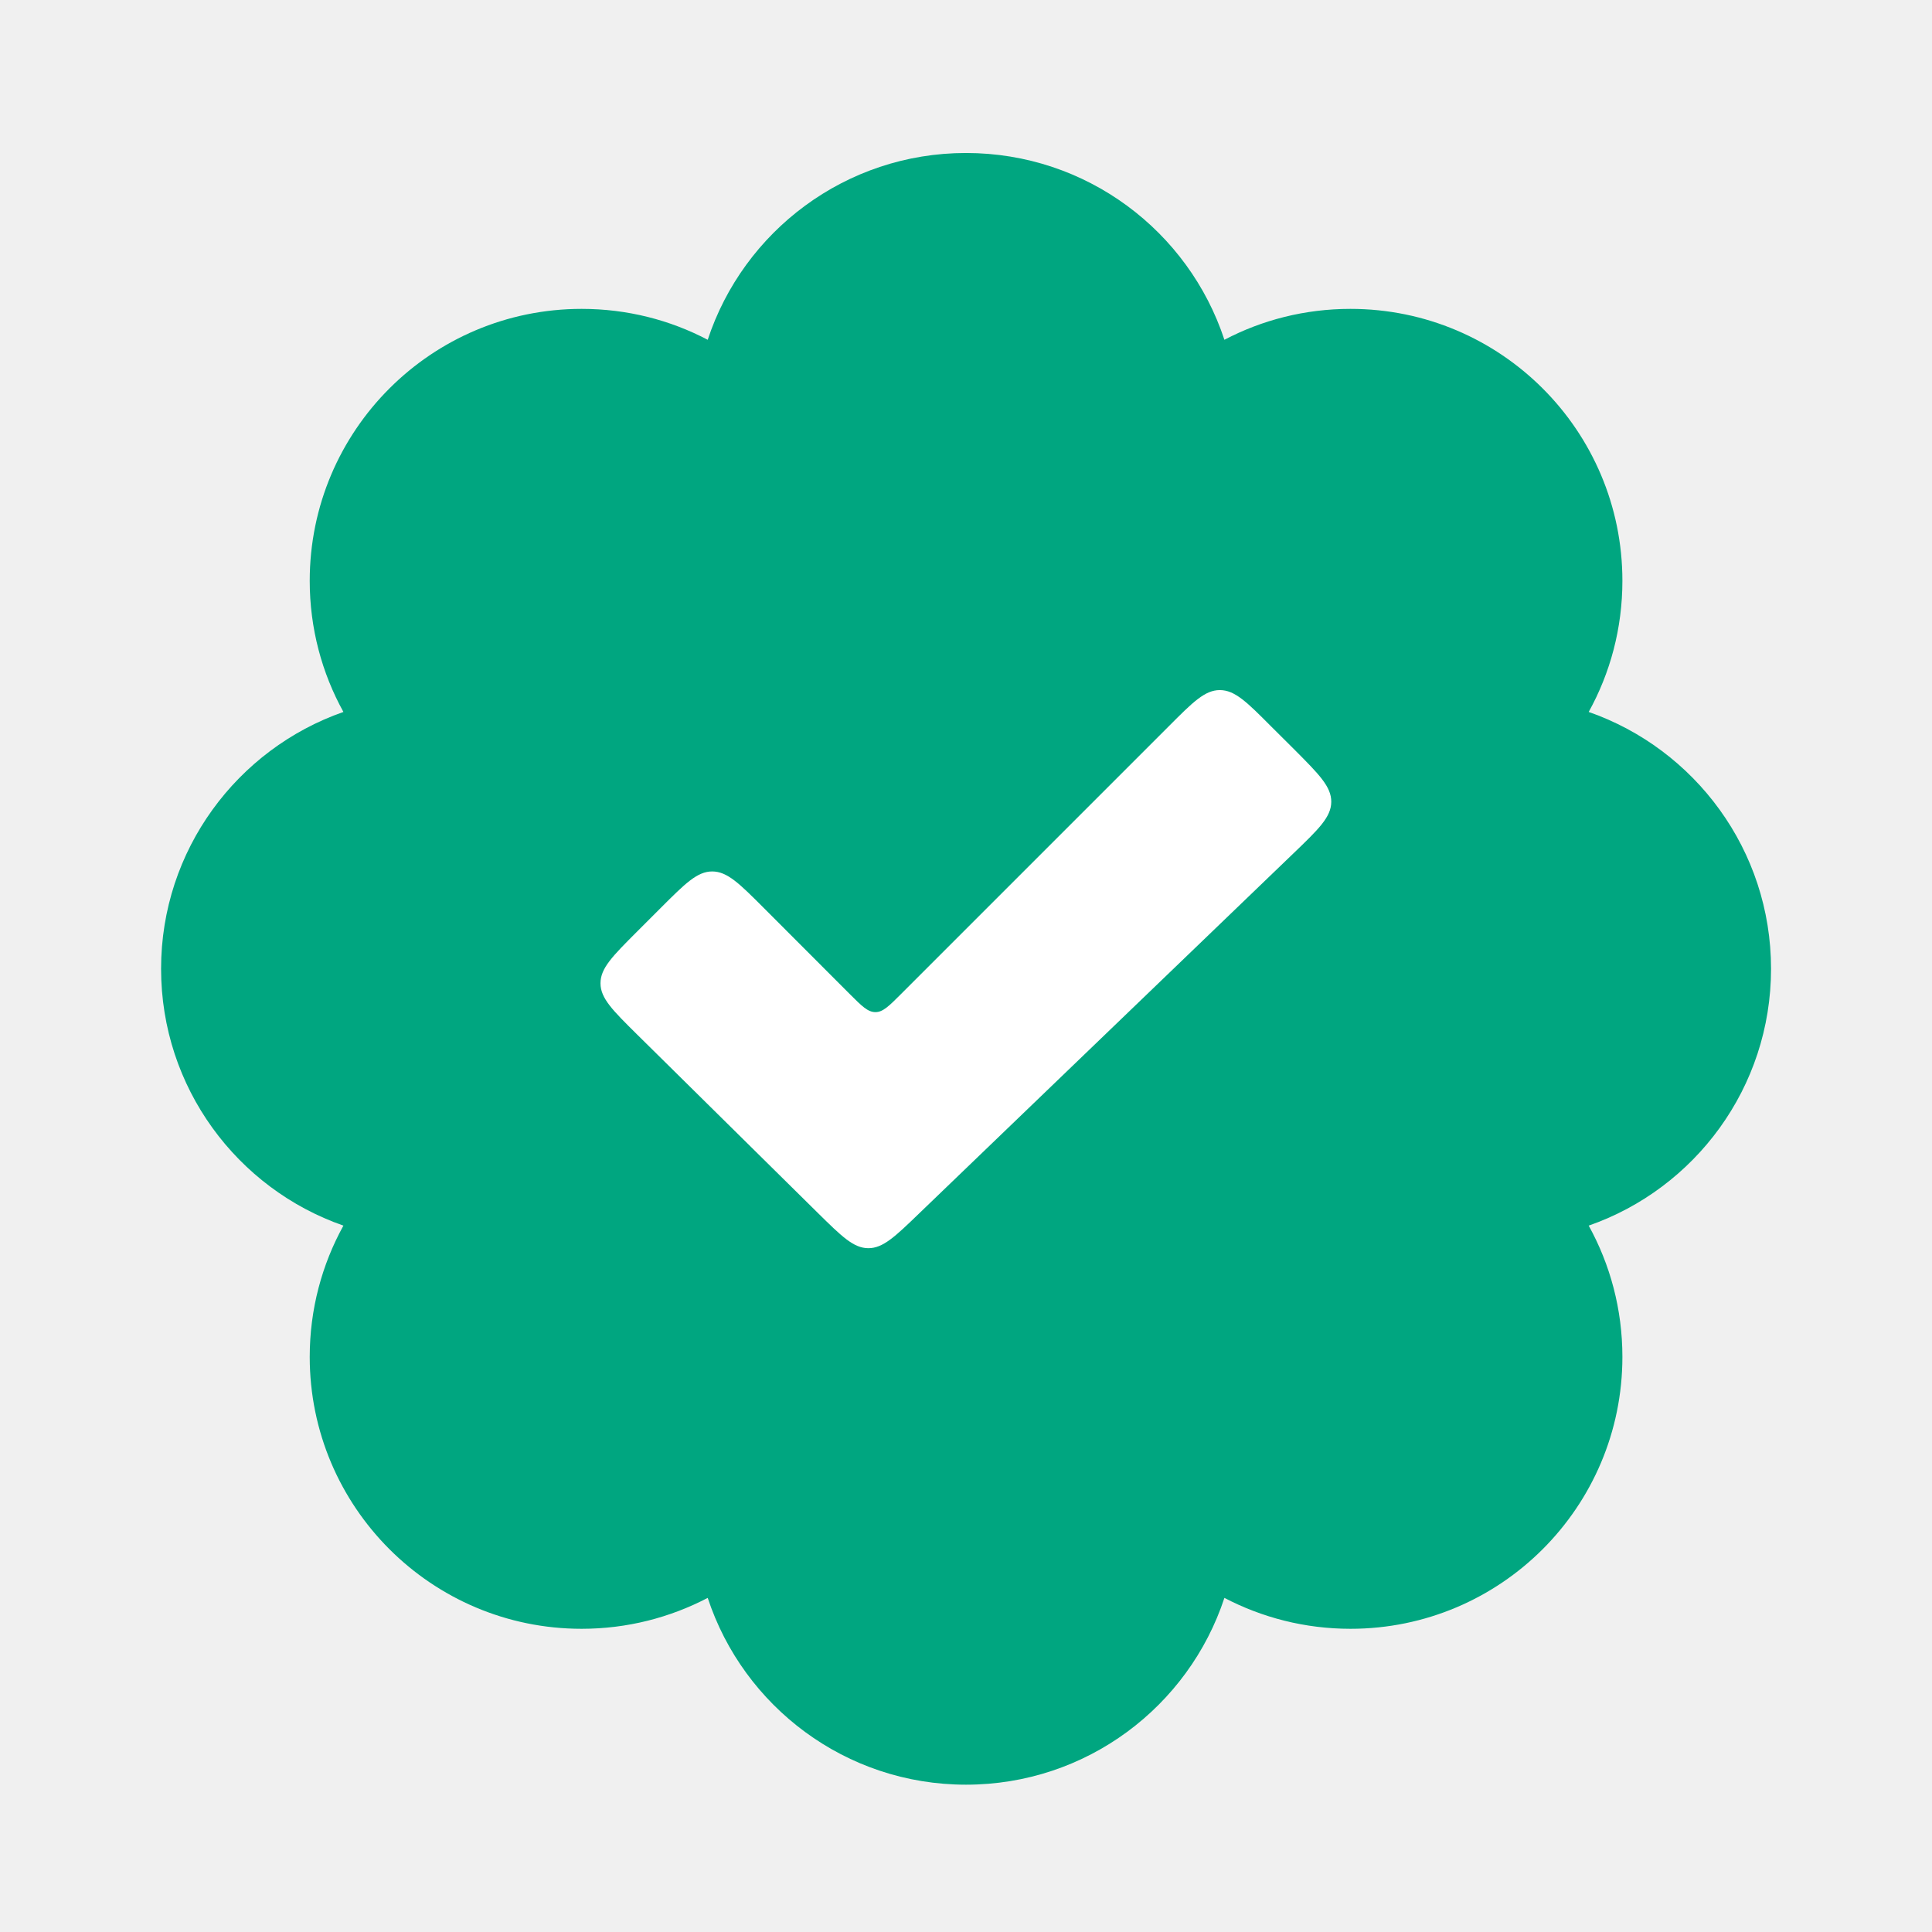
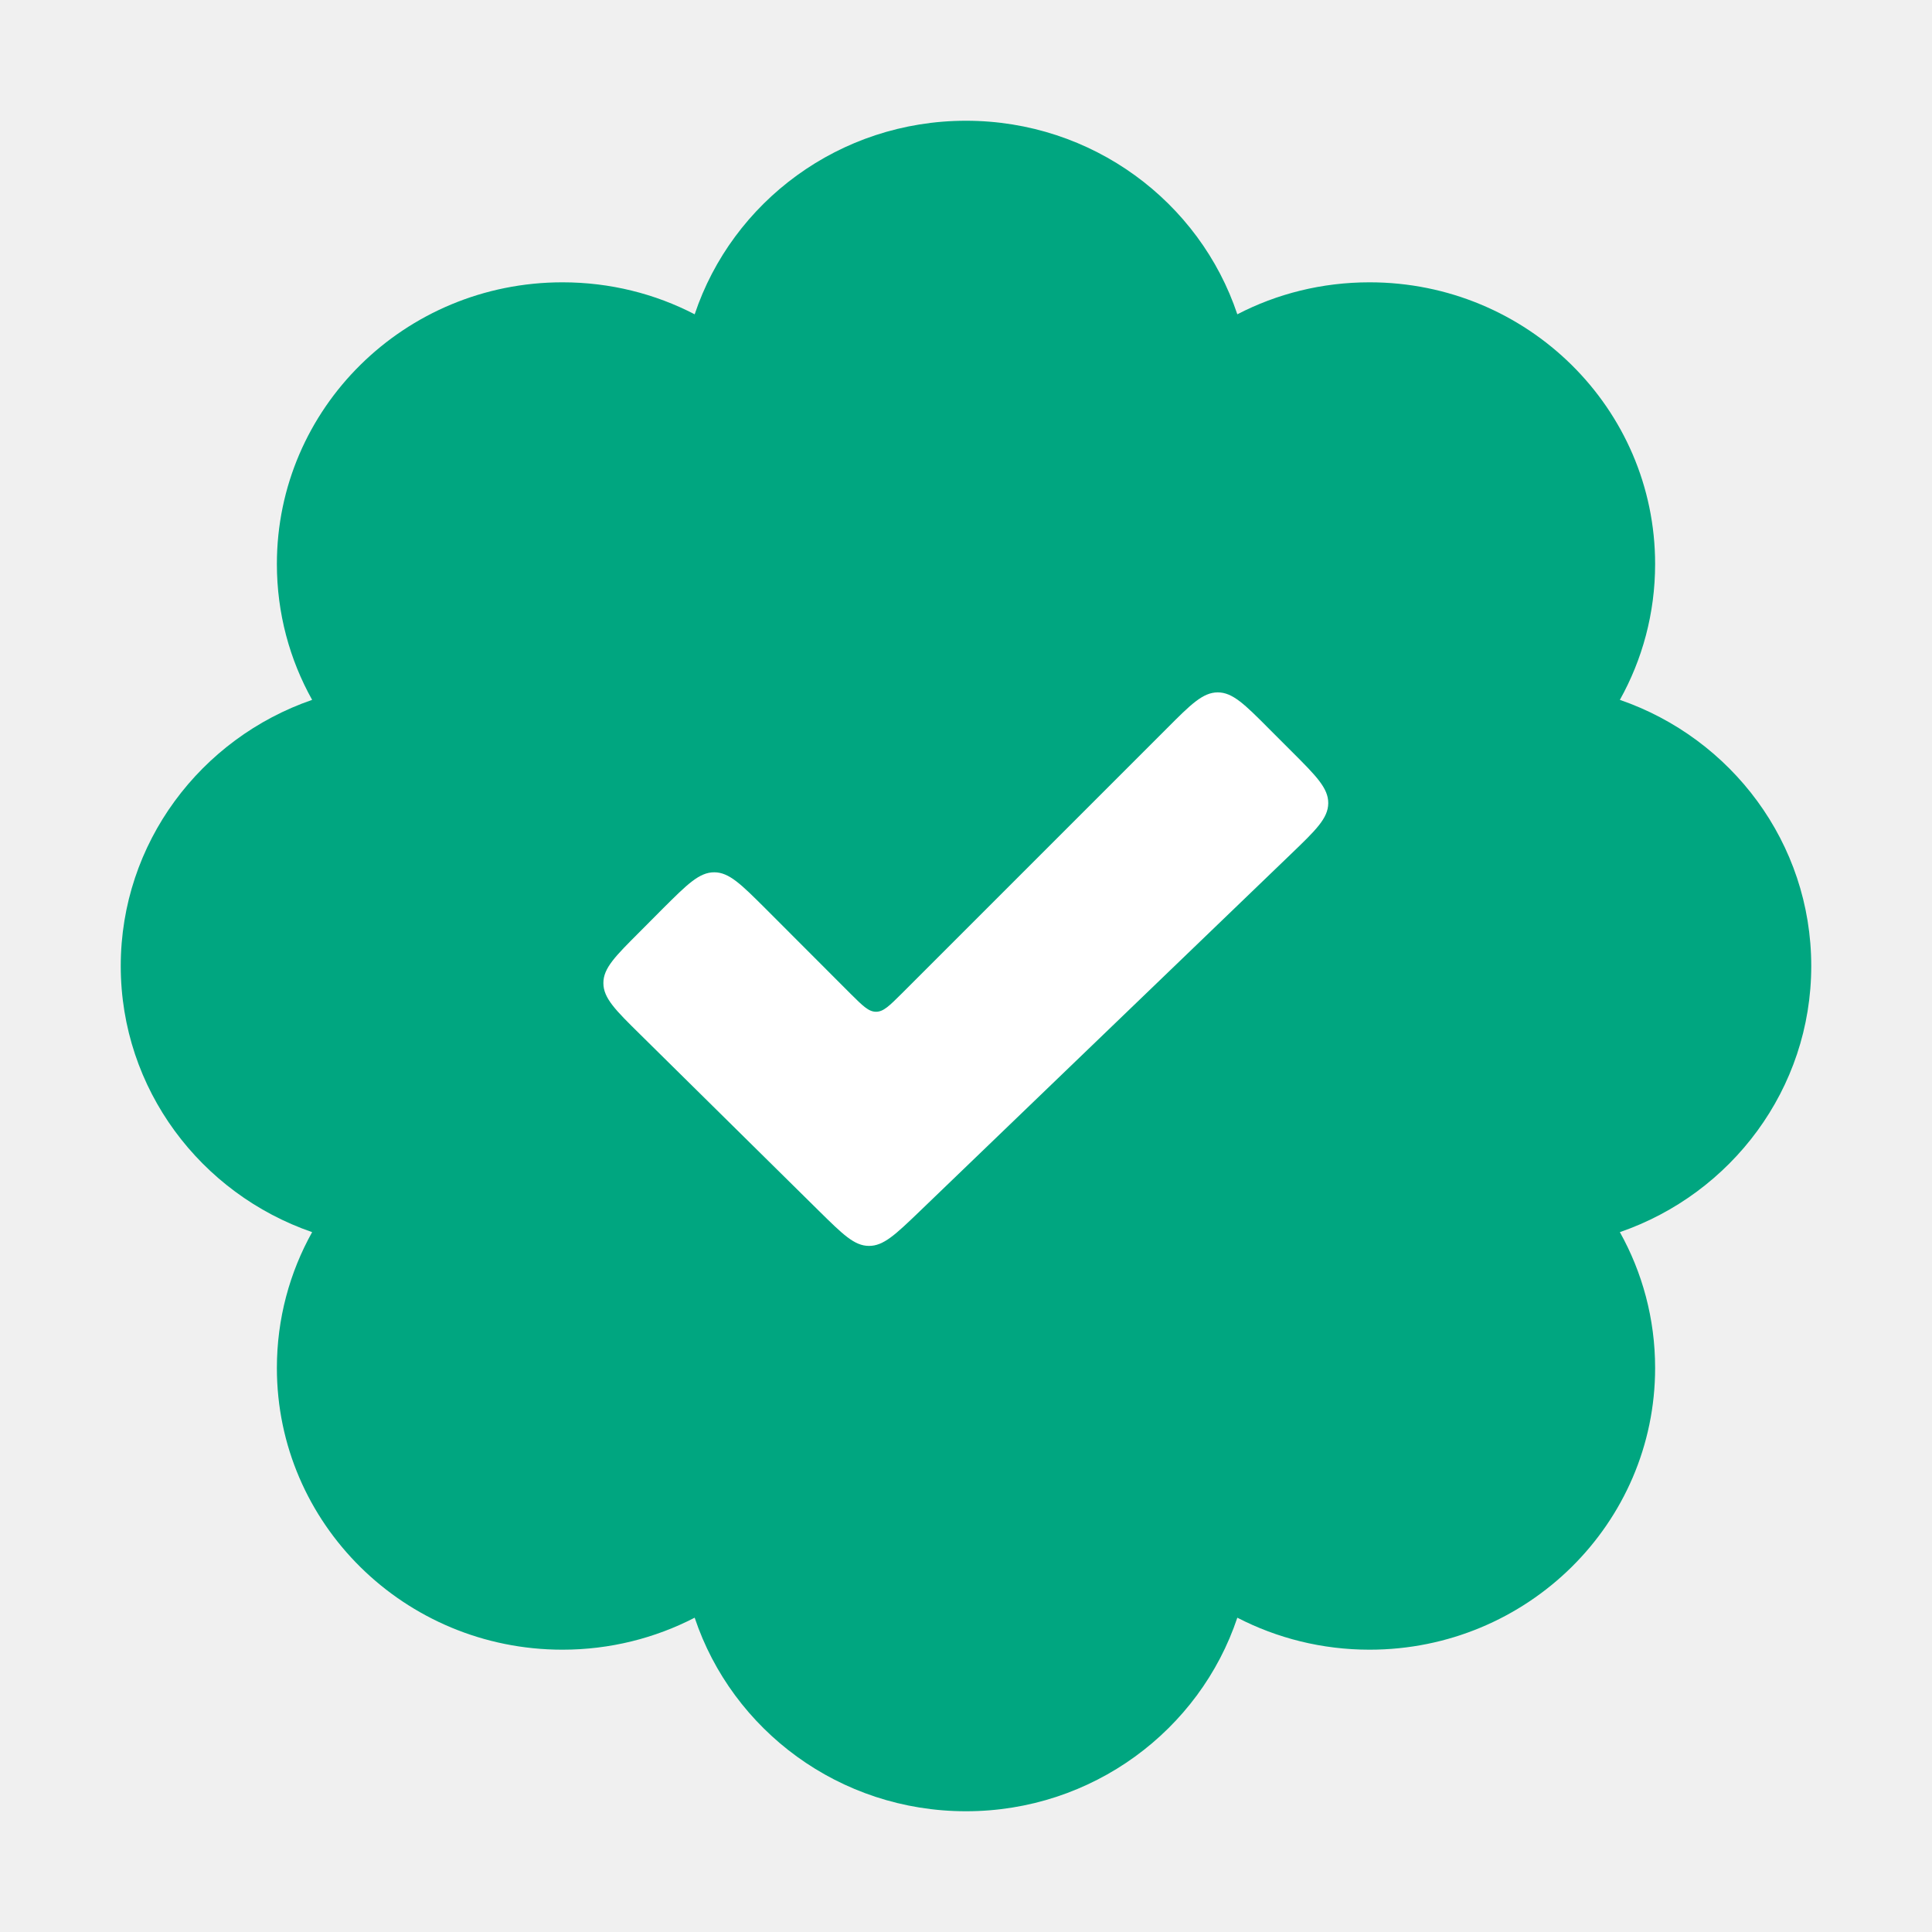
<svg xmlns="http://www.w3.org/2000/svg" viewBox="0 0 16 16" fill="none">
-   <path fill-rule="evenodd" clip-rule="evenodd" d="M1.334 8.023C1.334 9.007 1.965 9.844 2.844 10.15C2.666 10.473 2.565 10.843 2.565 11.237C2.565 12.48 3.573 13.489 4.817 13.489C5.194 13.489 5.549 13.396 5.861 13.233C6.157 14.132 7.003 14.78 8 14.78C8.998 14.78 9.844 14.132 10.14 13.233C10.452 13.396 10.807 13.489 11.184 13.489C12.428 13.489 13.436 12.48 13.436 11.237C13.436 10.843 13.335 10.473 13.157 10.15C14.036 9.844 14.667 9.007 14.667 8.023C14.667 7.04 14.036 6.203 13.157 5.896C13.335 5.574 13.436 5.204 13.436 4.81C13.436 3.566 12.428 2.558 11.184 2.558C10.807 2.558 10.452 2.65 10.14 2.814C9.844 1.915 8.998 1.267 8 1.267C7.003 1.267 6.157 1.915 5.861 2.814C5.549 2.65 5.194 2.558 4.817 2.558C3.573 2.558 2.565 3.566 2.565 4.81C2.565 5.204 2.666 5.574 2.844 5.896C1.965 6.203 1.334 7.04 1.334 8.023Z" fill="#00A680" />
-   <path d="M10.712 7.067L7.611 10.05C7.412 10.242 7.312 10.338 7.19 10.337C7.068 10.336 6.97 10.239 6.773 10.045L5.277 8.568C5.075 8.368 4.973 8.268 4.973 8.143C4.973 8.018 5.073 7.918 5.275 7.716L5.474 7.517C5.674 7.317 5.774 7.217 5.898 7.217C6.023 7.217 6.123 7.317 6.323 7.517L7.037 8.232C7.137 8.332 7.187 8.382 7.25 8.382C7.312 8.382 7.362 8.332 7.462 8.232L9.678 6.016C9.878 5.815 9.978 5.715 10.102 5.715C10.227 5.715 10.327 5.815 10.527 6.016L10.721 6.209C10.924 6.413 11.026 6.515 11.025 6.641C11.024 6.767 10.92 6.867 10.712 7.067Z" fill="white" />
+   <path fill-rule="evenodd" clip-rule="evenodd" d="M1 8C1 9.019 1.662 9.886 2.585 10.204C2.399 10.537 2.293 10.921 2.293 11.329C2.293 12.617 3.351 13.662 4.658 13.662C5.053 13.662 5.426 13.566 5.753 13.397C6.064 14.328 6.952 15 8 15C9.047 15 9.936 14.328 10.247 13.397C10.574 13.566 10.947 13.662 11.342 13.662C12.648 13.662 13.707 12.617 13.707 11.329C13.707 10.921 13.601 10.537 13.415 10.204C14.338 9.886 15 9.019 15 8C15 6.981 14.338 6.114 13.415 5.796C13.601 5.463 13.707 5.079 13.707 4.671C13.707 3.382 12.648 2.338 11.342 2.338C10.947 2.338 10.574 2.433 10.247 2.603C9.936 1.672 9.047 1 8 1C6.952 1 6.064 1.672 5.753 2.603C5.426 2.433 5.053 2.338 4.658 2.338C3.351 2.338 2.293 3.382 2.293 4.671C2.293 5.079 2.399 5.463 2.585 5.796C1.662 6.114 1 6.981 1 8Z" fill="#00A680" />
+   <path d="M10.69 7.074L7.614 10.034C7.416 10.224 7.317 10.319 7.196 10.318C7.075 10.318 6.978 10.221 6.782 10.028L5.299 8.564C5.098 8.366 4.997 8.266 4.997 8.142C4.996 8.018 5.096 7.919 5.296 7.719L5.493 7.521C5.692 7.323 5.791 7.224 5.915 7.224C6.038 7.224 6.137 7.323 6.336 7.521L7.044 8.23C7.144 8.329 7.193 8.379 7.255 8.379C7.317 8.379 7.366 8.329 7.466 8.23L9.664 6.032C9.862 5.833 9.962 5.734 10.085 5.734C10.208 5.734 10.308 5.833 10.506 6.032L10.698 6.224C10.9 6.426 11.001 6.527 11 6.652C10.999 6.777 10.896 6.876 10.69 7.074Z" fill="white" />
</svg>
